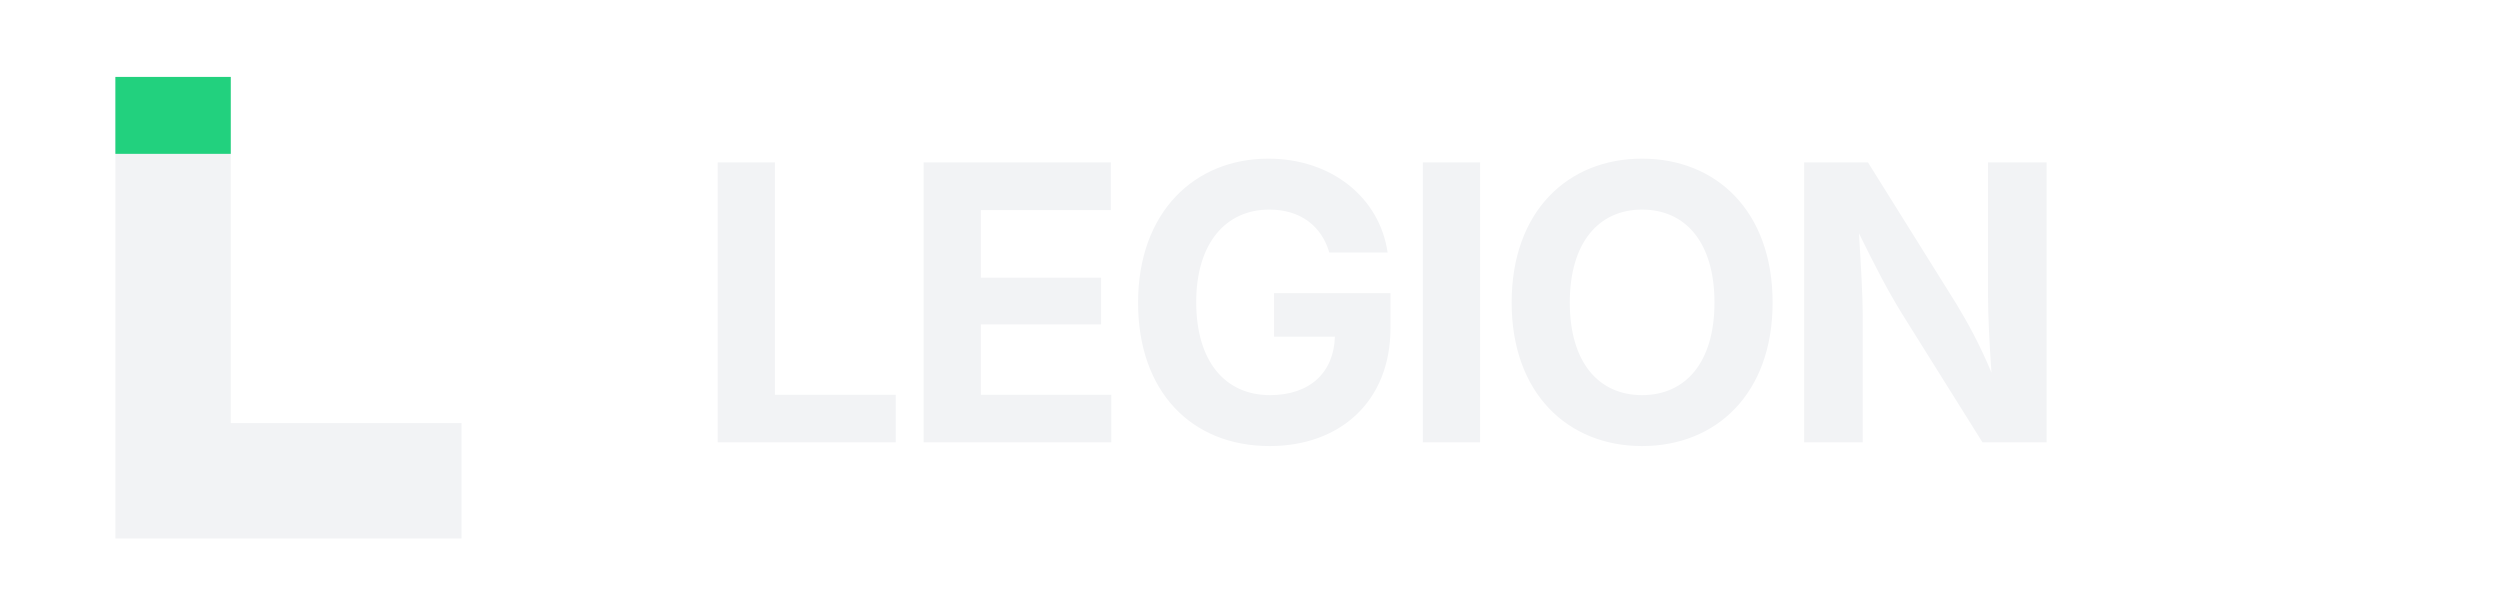
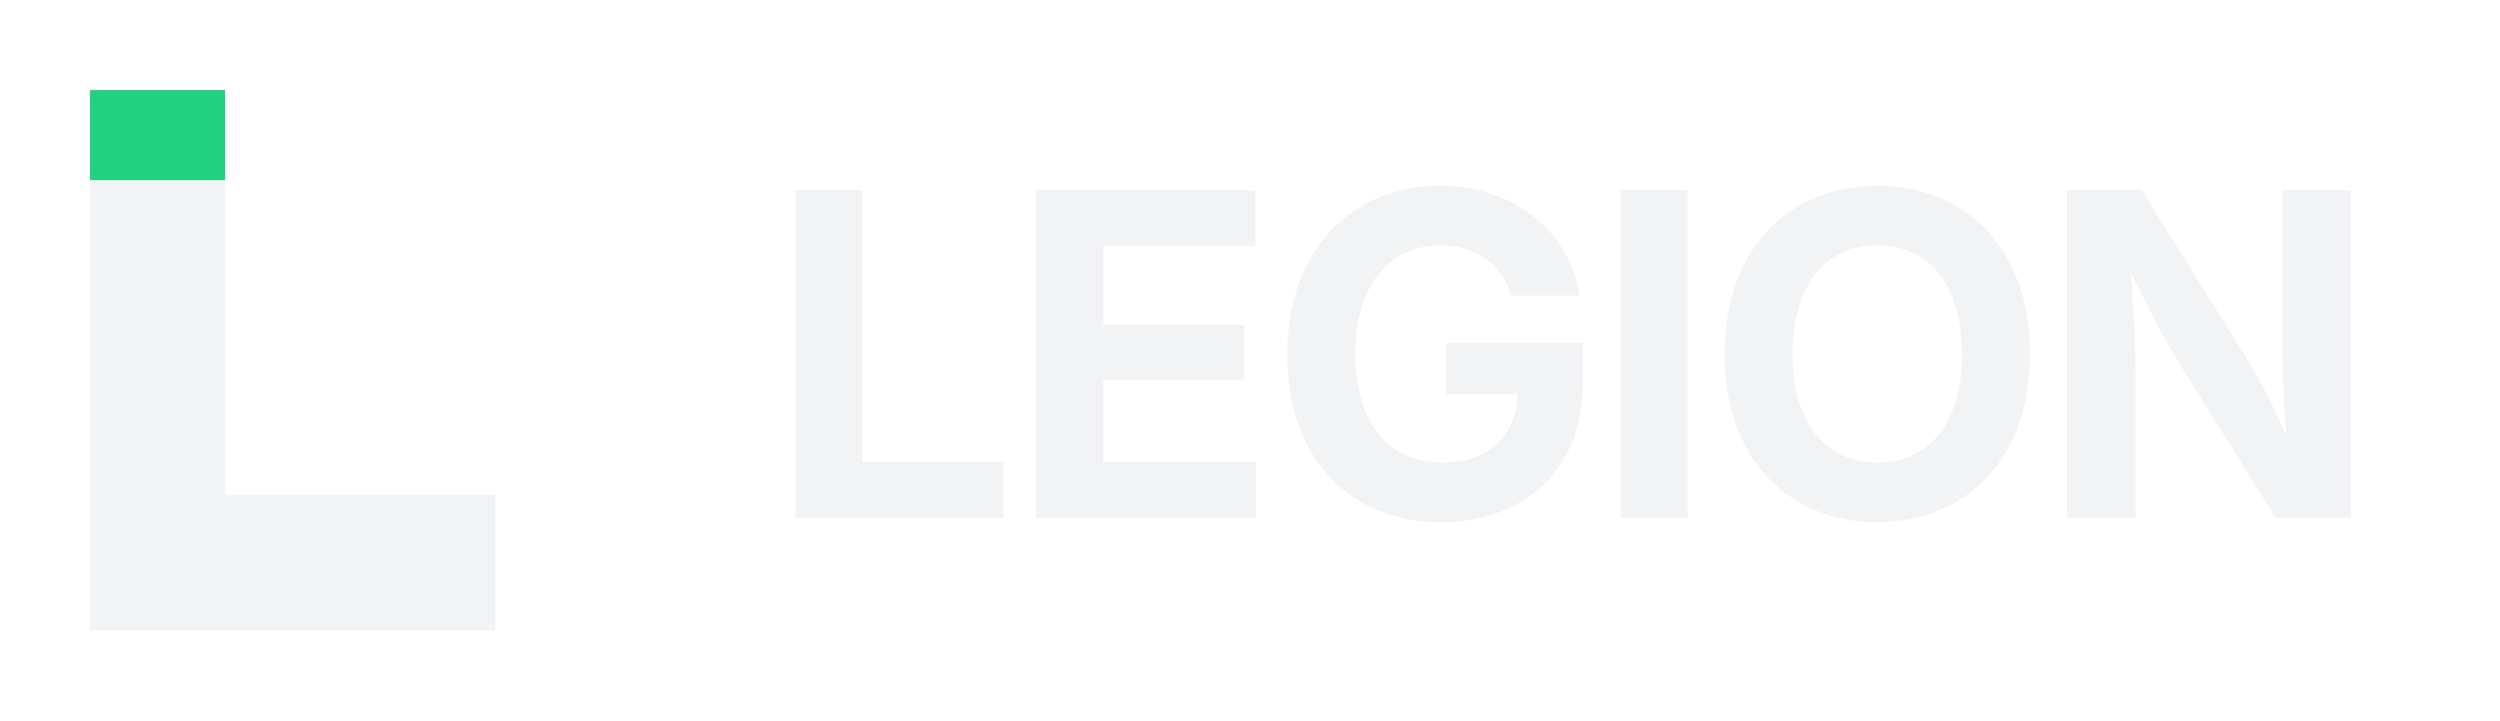
- <svg xmlns="http://www.w3.org/2000/svg" viewBox="0 0 260 64" role="img" aria-label="Legion">
+ <svg xmlns="http://www.w3.org/2000/svg" viewBox="4 0 222.1 64" role="img" aria-label="Legion">
  <g>
    <path d="M12 8 L24 8 L24 44 L48 44 L48 56 L12 56 Z" fill="#F2F3F5" />
    <rect x="12" y="8" width="12" height="8" fill="#22D17E" />
  </g>
  <text x="72" y="46" font-family="'Inter', 'Inter Display', 'Helvetica Neue', Arial, sans-serif" font-weight="700" font-size="40" letter-spacing="-1.2" fill="#F2F3F5">LEGION</text>
</svg>
